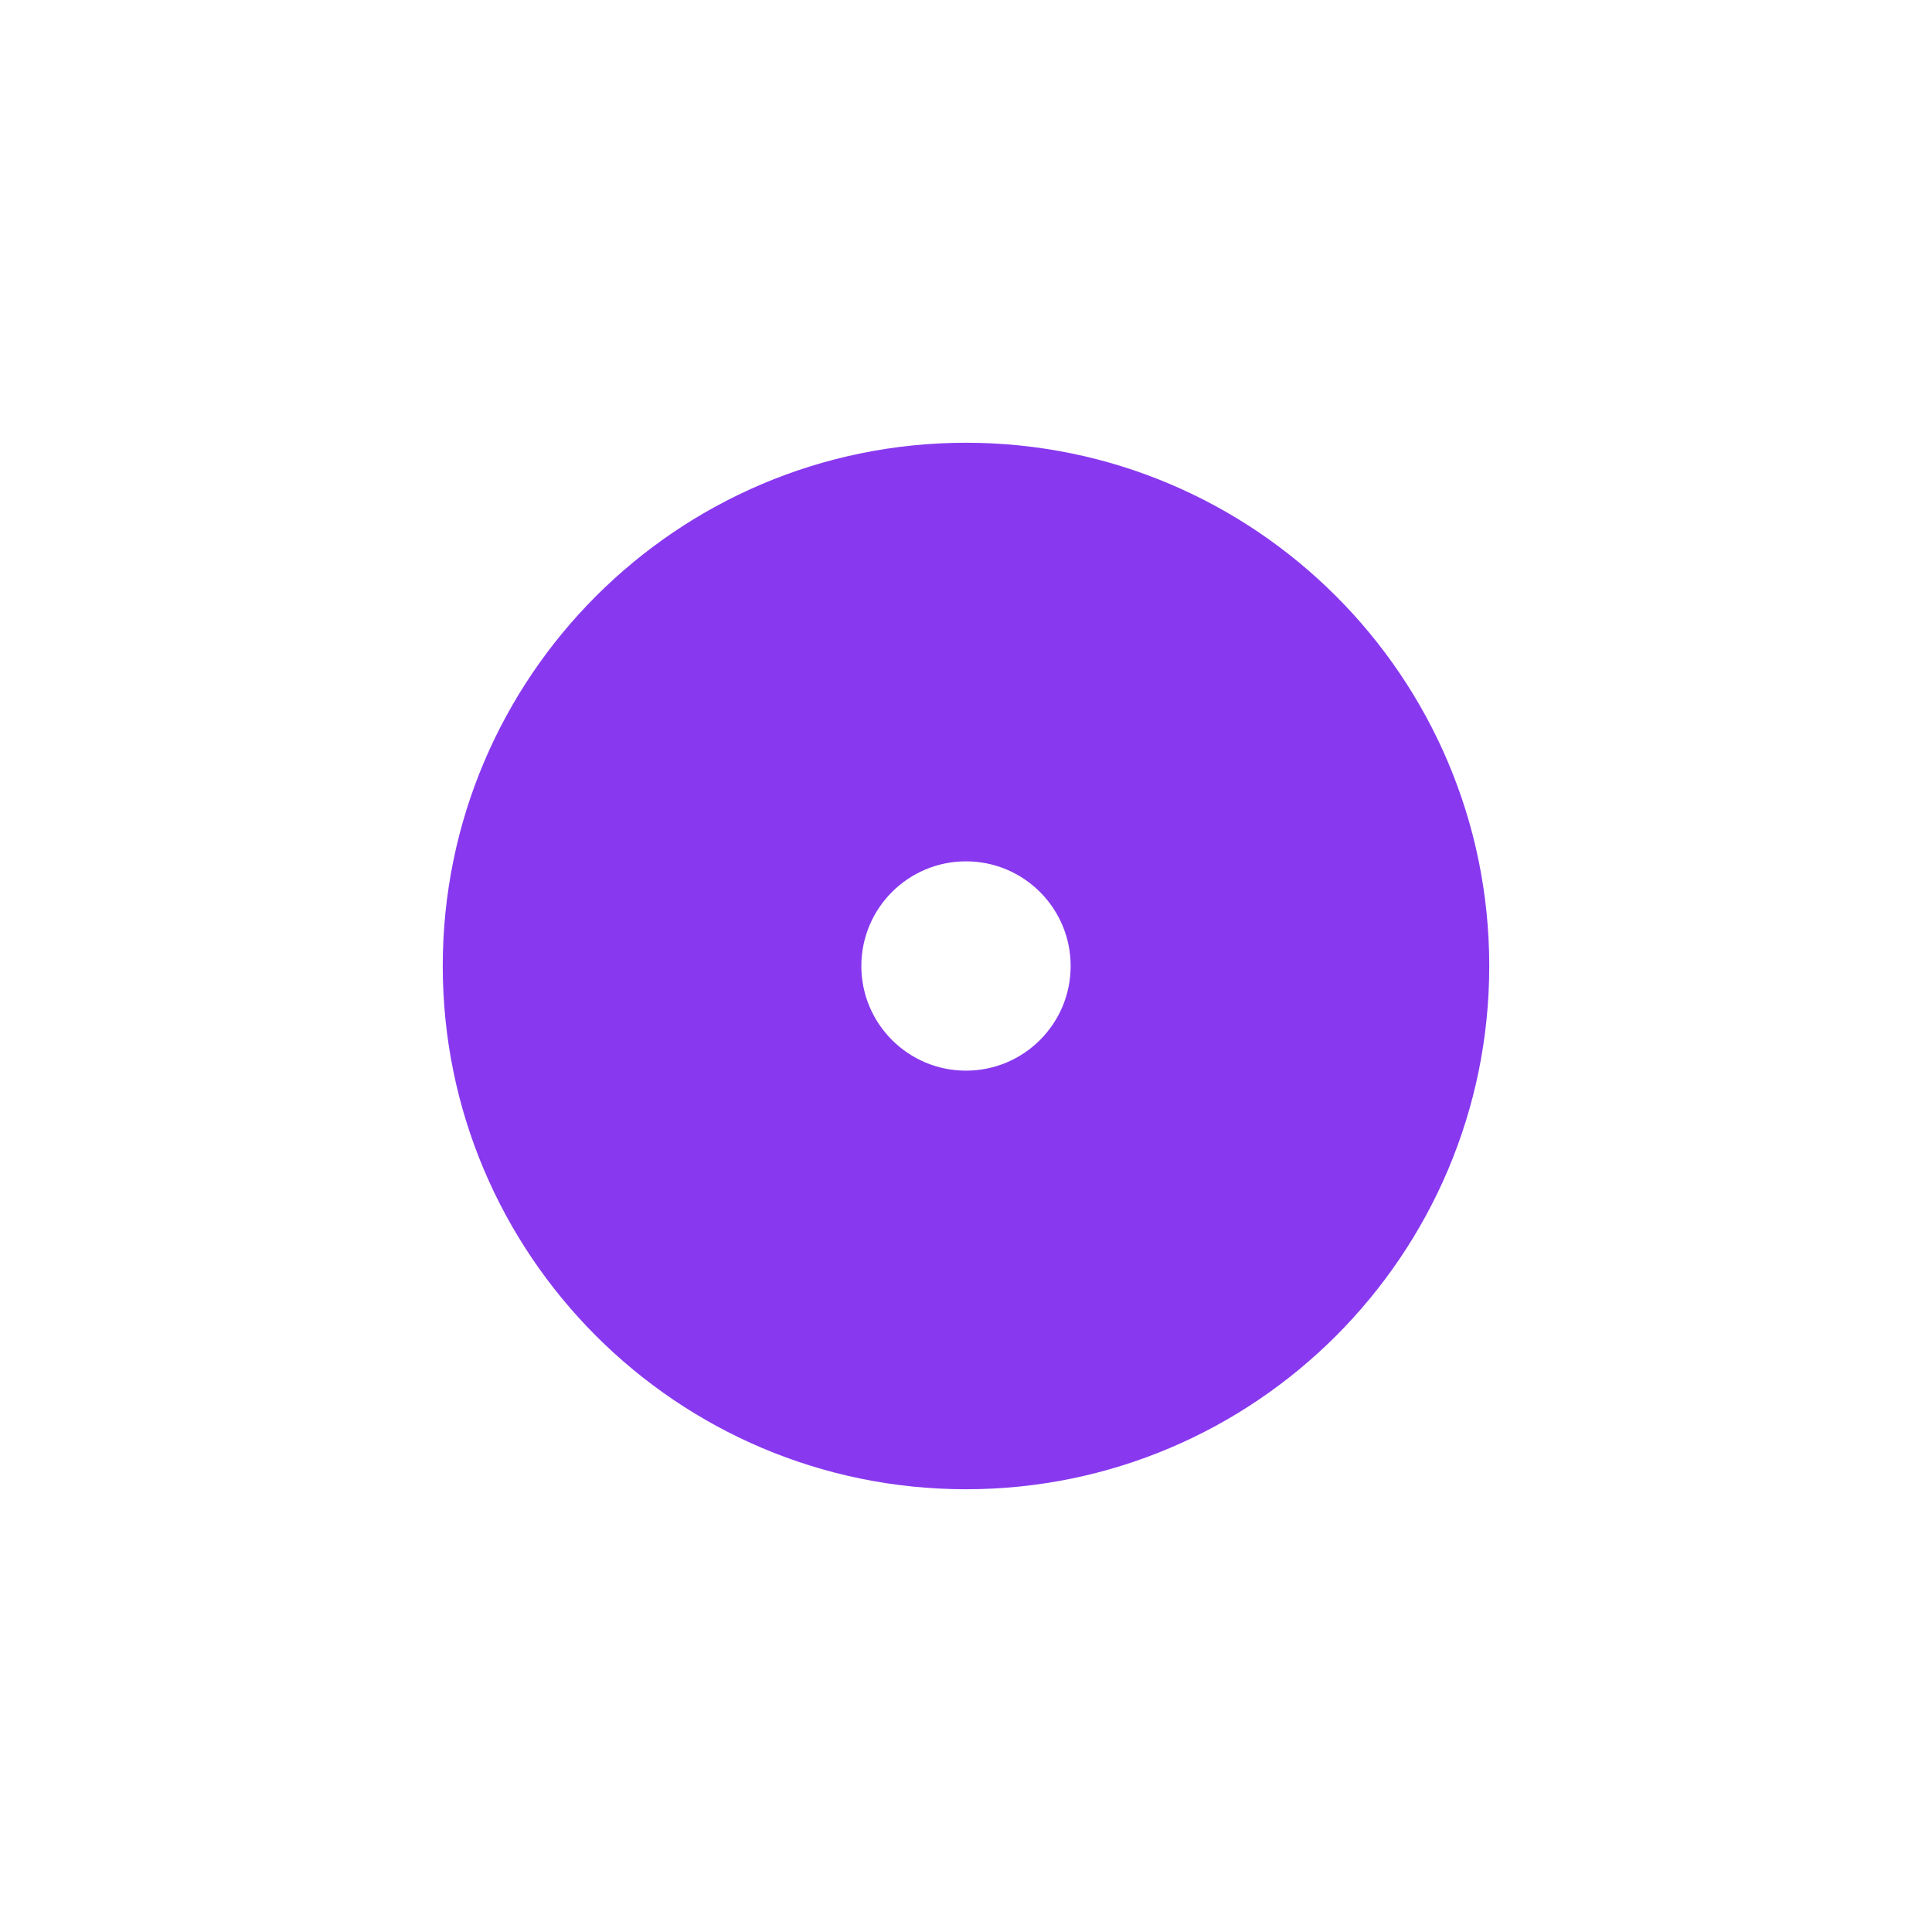
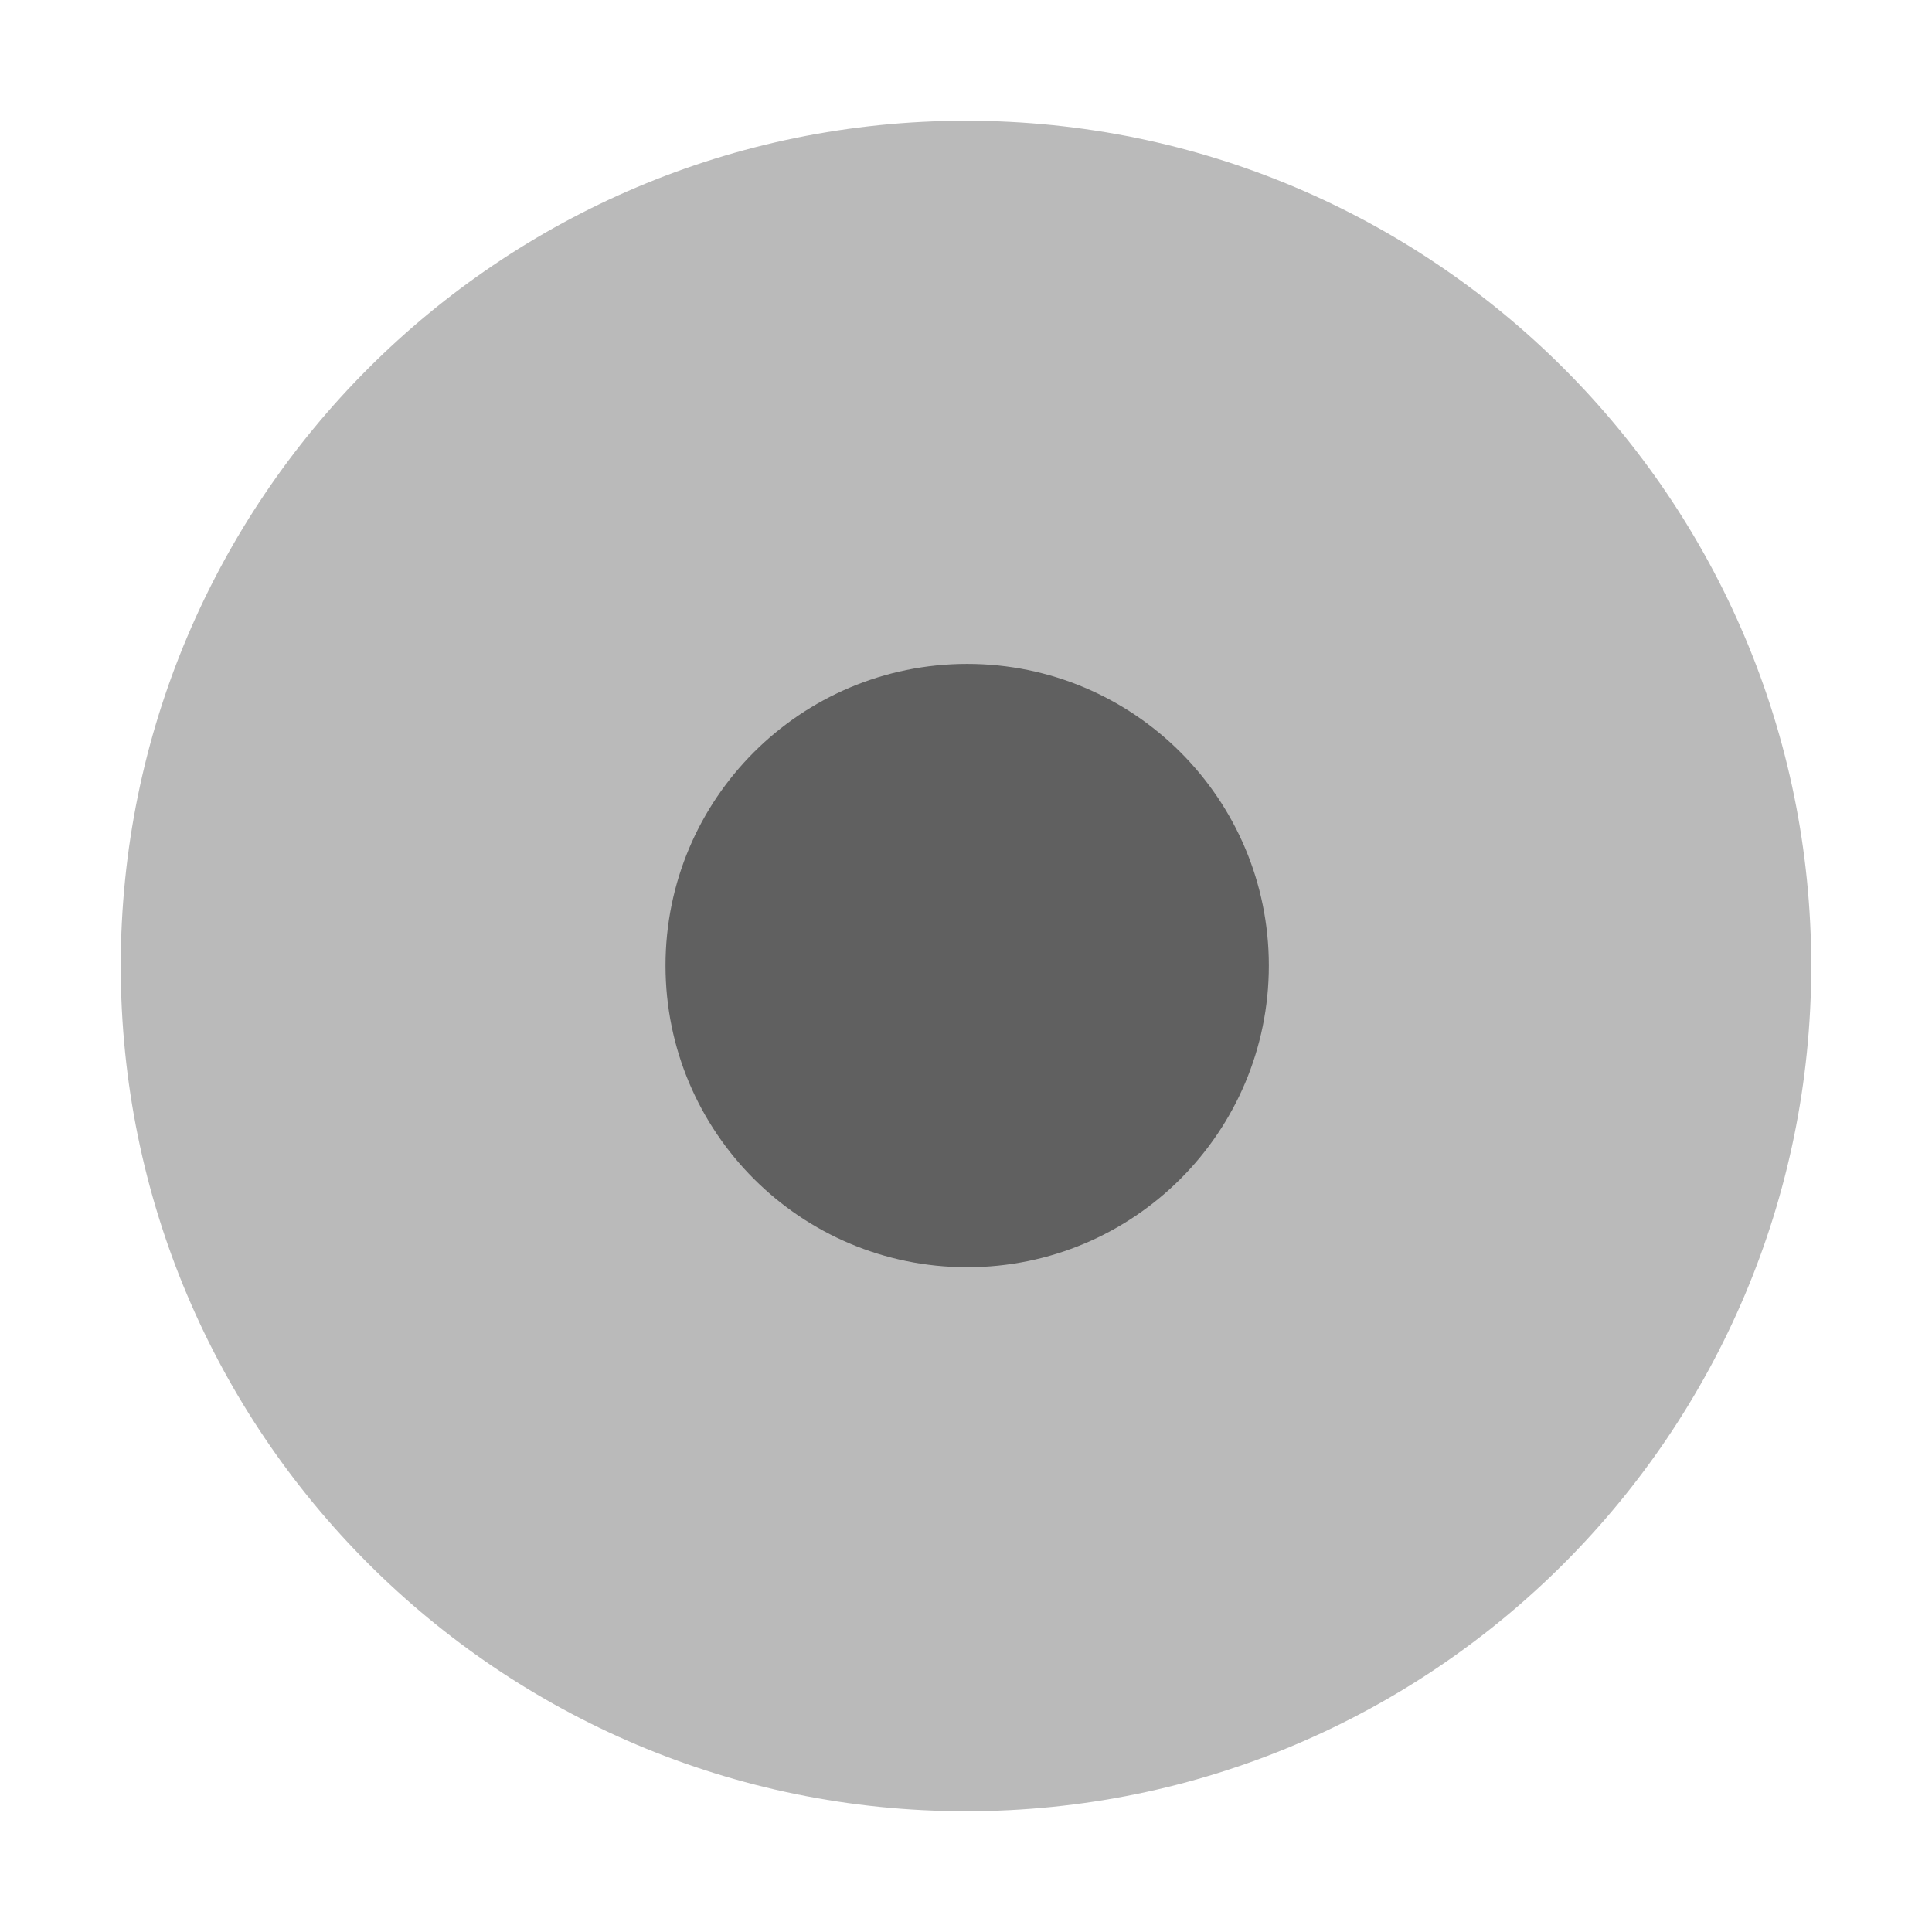
- <svg xmlns="http://www.w3.org/2000/svg" width="24" height="24" version="1.1" viewBox="0 0 24 24" id="svg1">
-   <defs id="defs1" />
-   <path d="m 12,5.5 c -3.588,0 -6.5,2.912 -6.5,6.5 0,3.588 2.912,6.5 6.5,6.5 3.588,0 6.5,-2.912 6.5,-6.5 0,-3.588 -2.912,-6.5 -6.5,-6.5 z m 0,5.2 c 0.718,0 1.3,0.582 1.3,1.3 0,0.718 -0.582,1.3 -1.3,1.3 -0.718,0 -1.3,-0.582 -1.3,-1.3 0,-0.718 0.582,-1.3 1.3,-1.3 z" fill="#8839ef" id="path1" style="stroke-width:0.65" />
+ <svg xmlns="http://www.w3.org/2000/svg" width="16" height="16" version="1.1">
+   <g id="titlebutton-minimize-backdrop" transform="translate(-253,268.64)">
+     <rect x="253" y="-268.64" width="16" height="16" ry="1.6931e-5" opacity="0" stroke-width=".474" style="paint-order:markers stroke fill" />
+     <g transform="translate(254,-267.64)" enable-background="new">
+       <g transform="translate(-5,-1033.4)" fill="#bababa" fill-rule="evenodd">
+         <path d="m12 1047.4c3.866 0 7-3.134 7-7s-3.134-7-7-7c-3.866 0-7 3.134-7 7s3.134 7 7 7" />
+         <path d="m12 1046.9c3.59 0 6.5-2.91 6.5-6.5 0-3.59-2.91-6.5-6.5-6.5-3.59 0-6.5 2.91-6.5 6.5 0 3.59 2.91 6.5 6.5 6.5" />
+       </g>
+     </g>
+   </g>
+   <g id="menu_focused_prelight" transform="matrix(3.7795 0 0 3.7795 -384 -278.52)">
+     <rect x="101.6" y="73.692" width="4.233" height="4.233" ry="4.4796e-6" opacity="0" stroke-width=".126" style="paint-order:markers stroke fill" />
+     <circle transform="scale(1,-1)" cx="103.72" cy="-75.808" r=".661" fill="#000000" fill-opacity=".968" opacity=".5" />
+   </g>
</svg>
